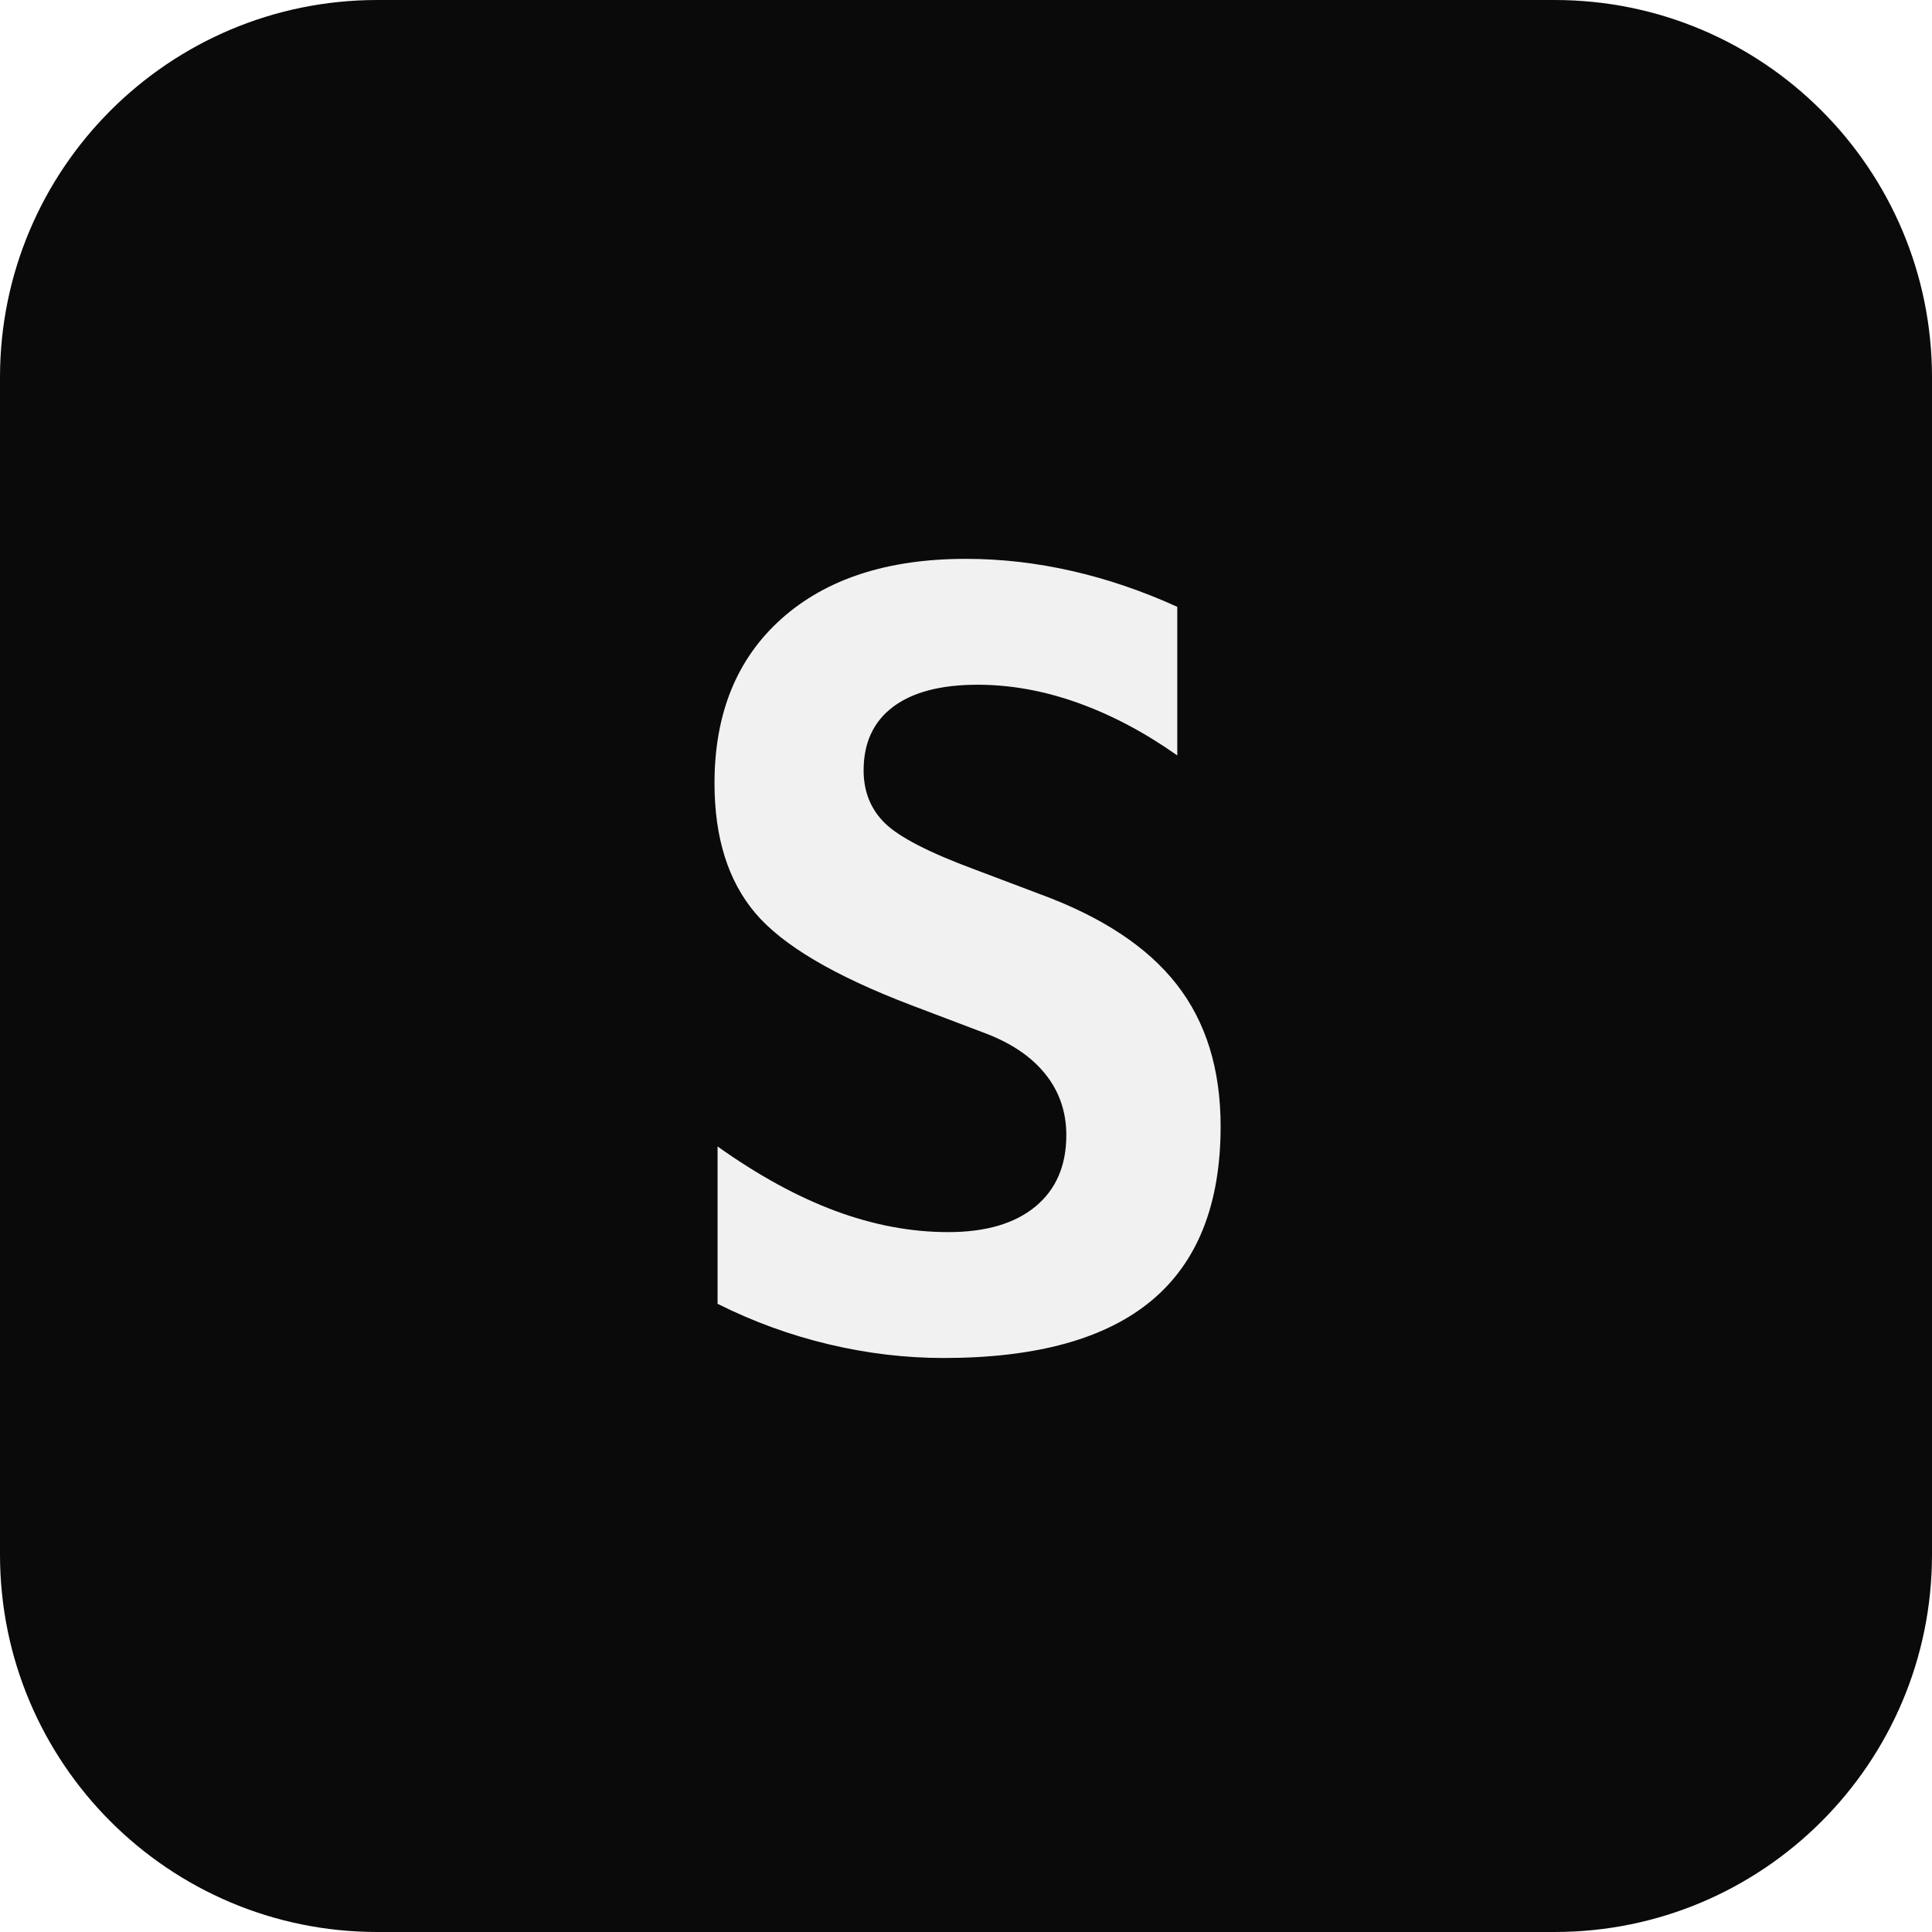
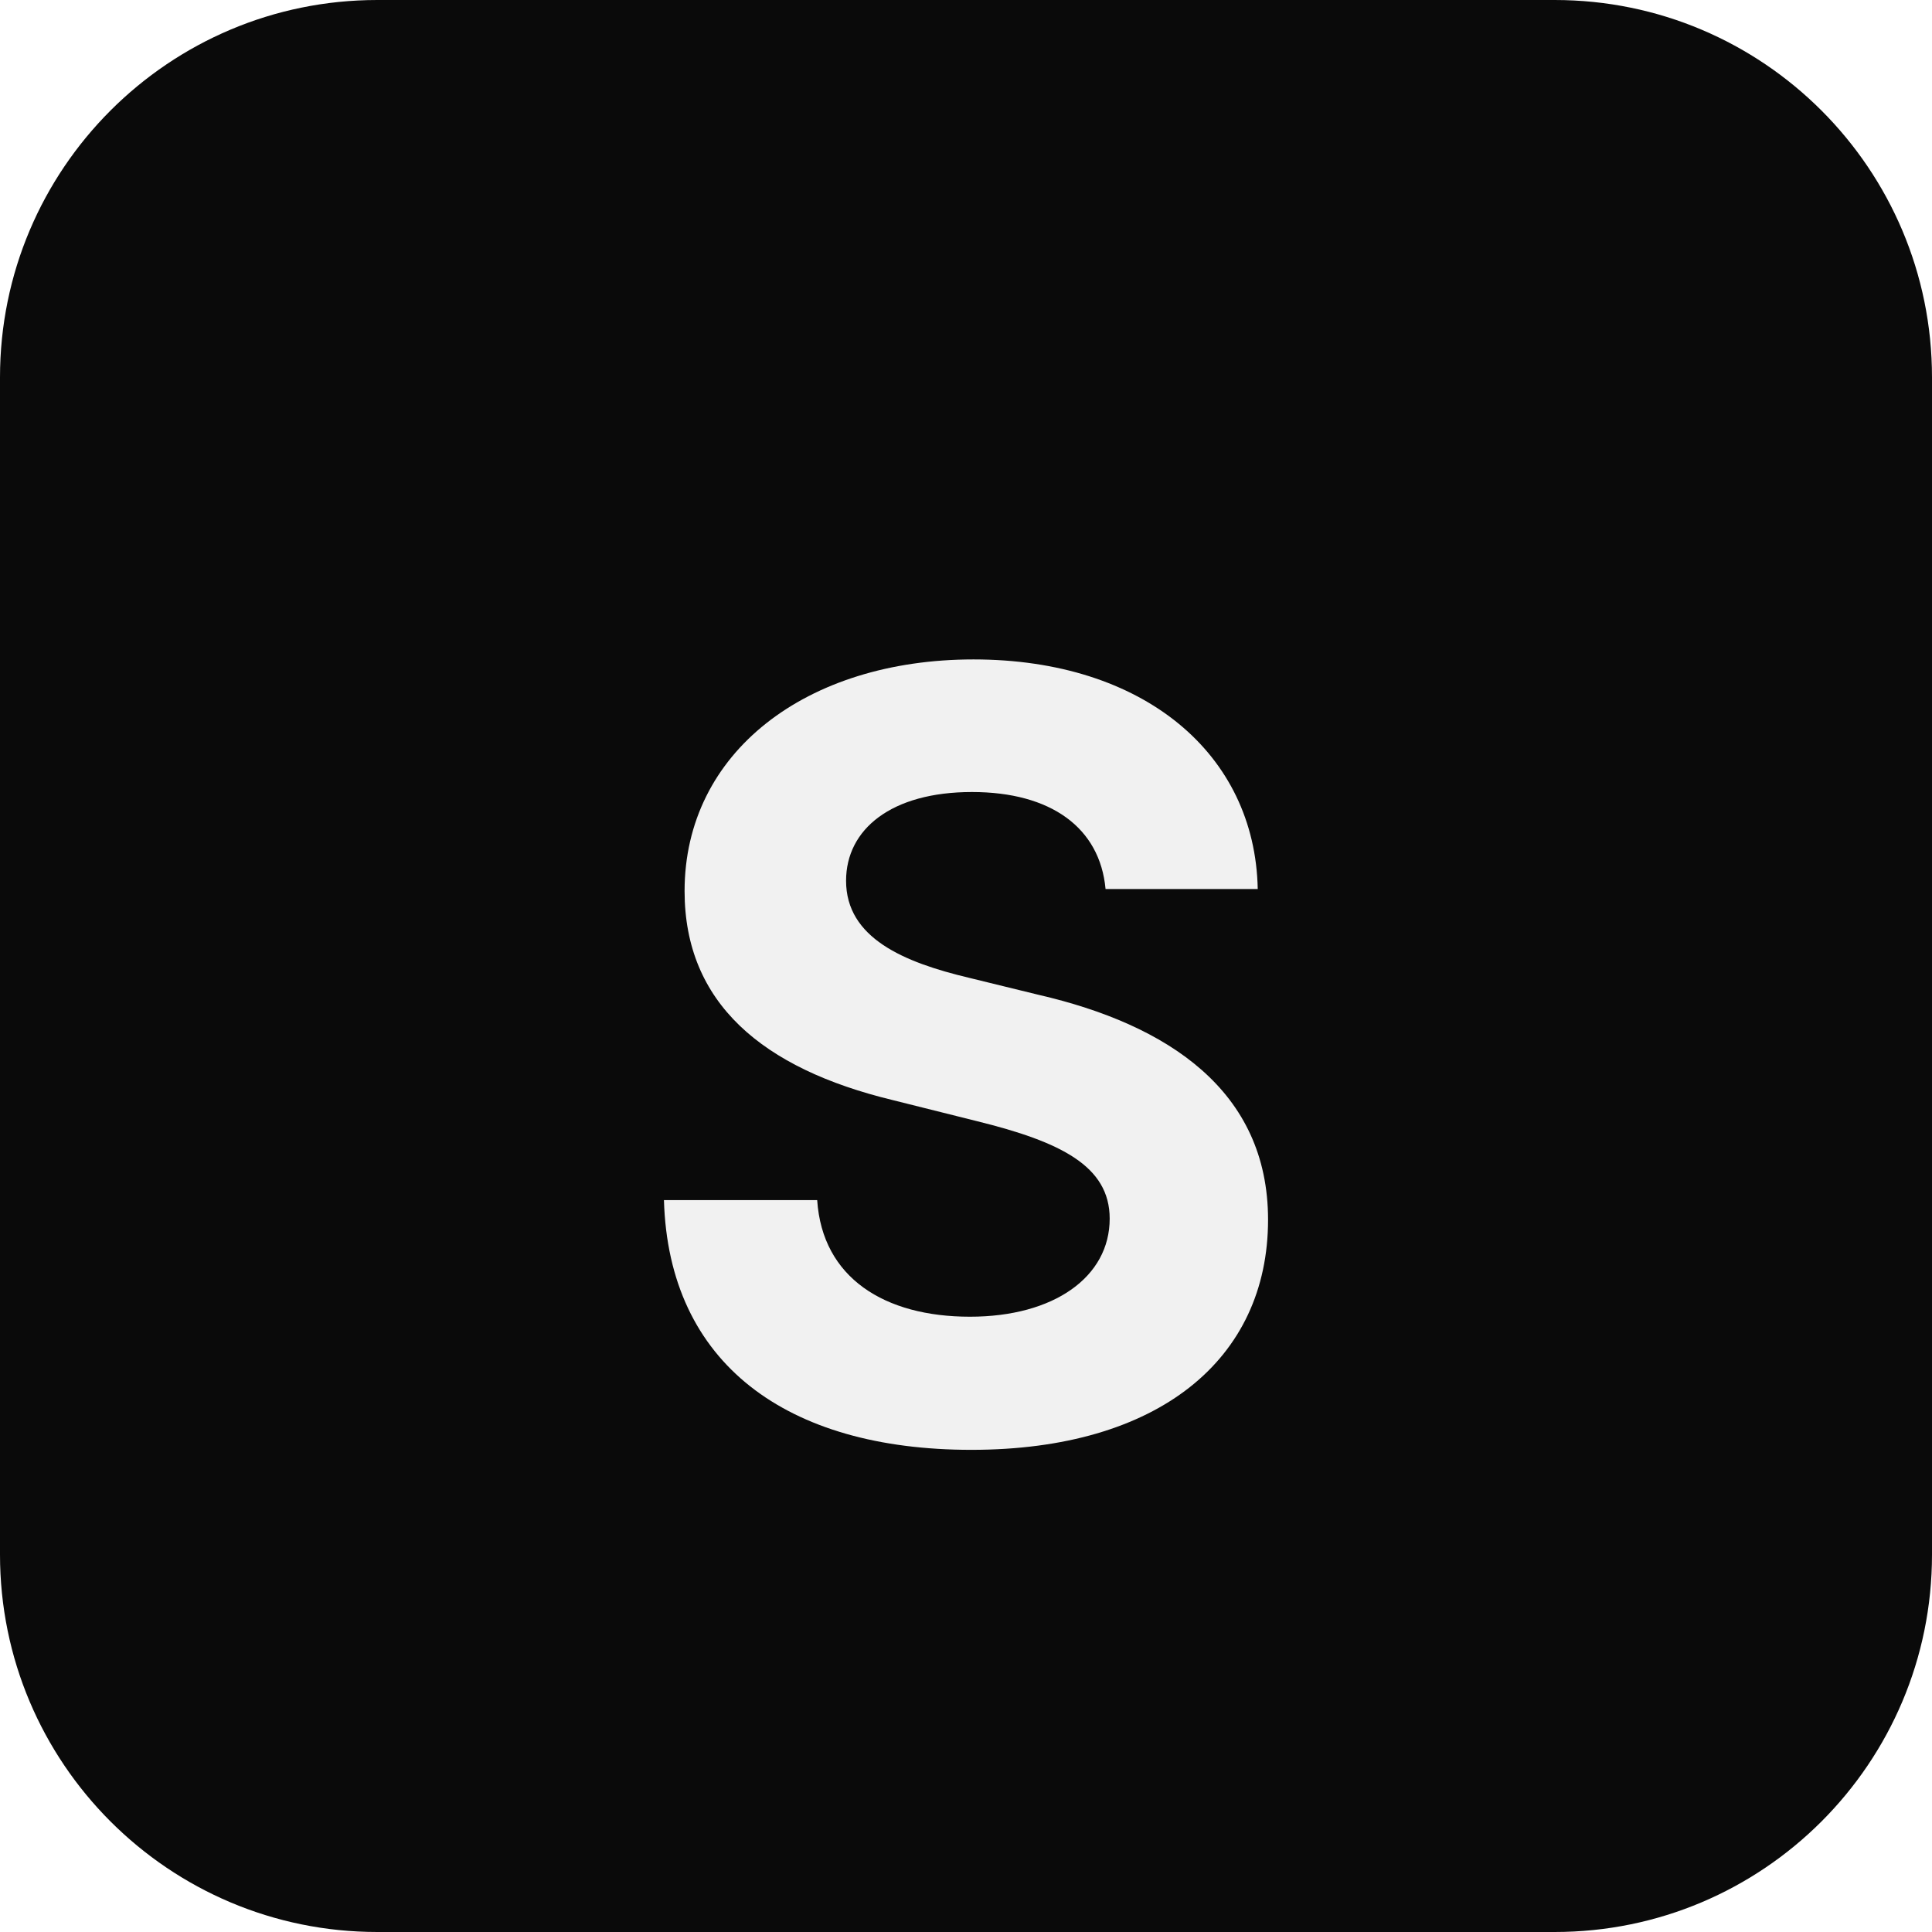
<svg xmlns="http://www.w3.org/2000/svg" viewBox="0 0 512 512">
  <rect width="512" height="512" rx="100" fill="#0a0a0a" />
-   <text x="50%" y="54%" font-family="monospace, sans-serif" font-size="280" font-weight="bold" fill="#f1f1f1" text-anchor="middle" dominant-baseline="middle">S</text>
+   <text x="50%" y="54%" font-family="Inter, sans-serif" font-size="280" font-weight="bold" fill="#f1f1f1" text-anchor="middle" dominant-baseline="middle">S</text>
</svg>
